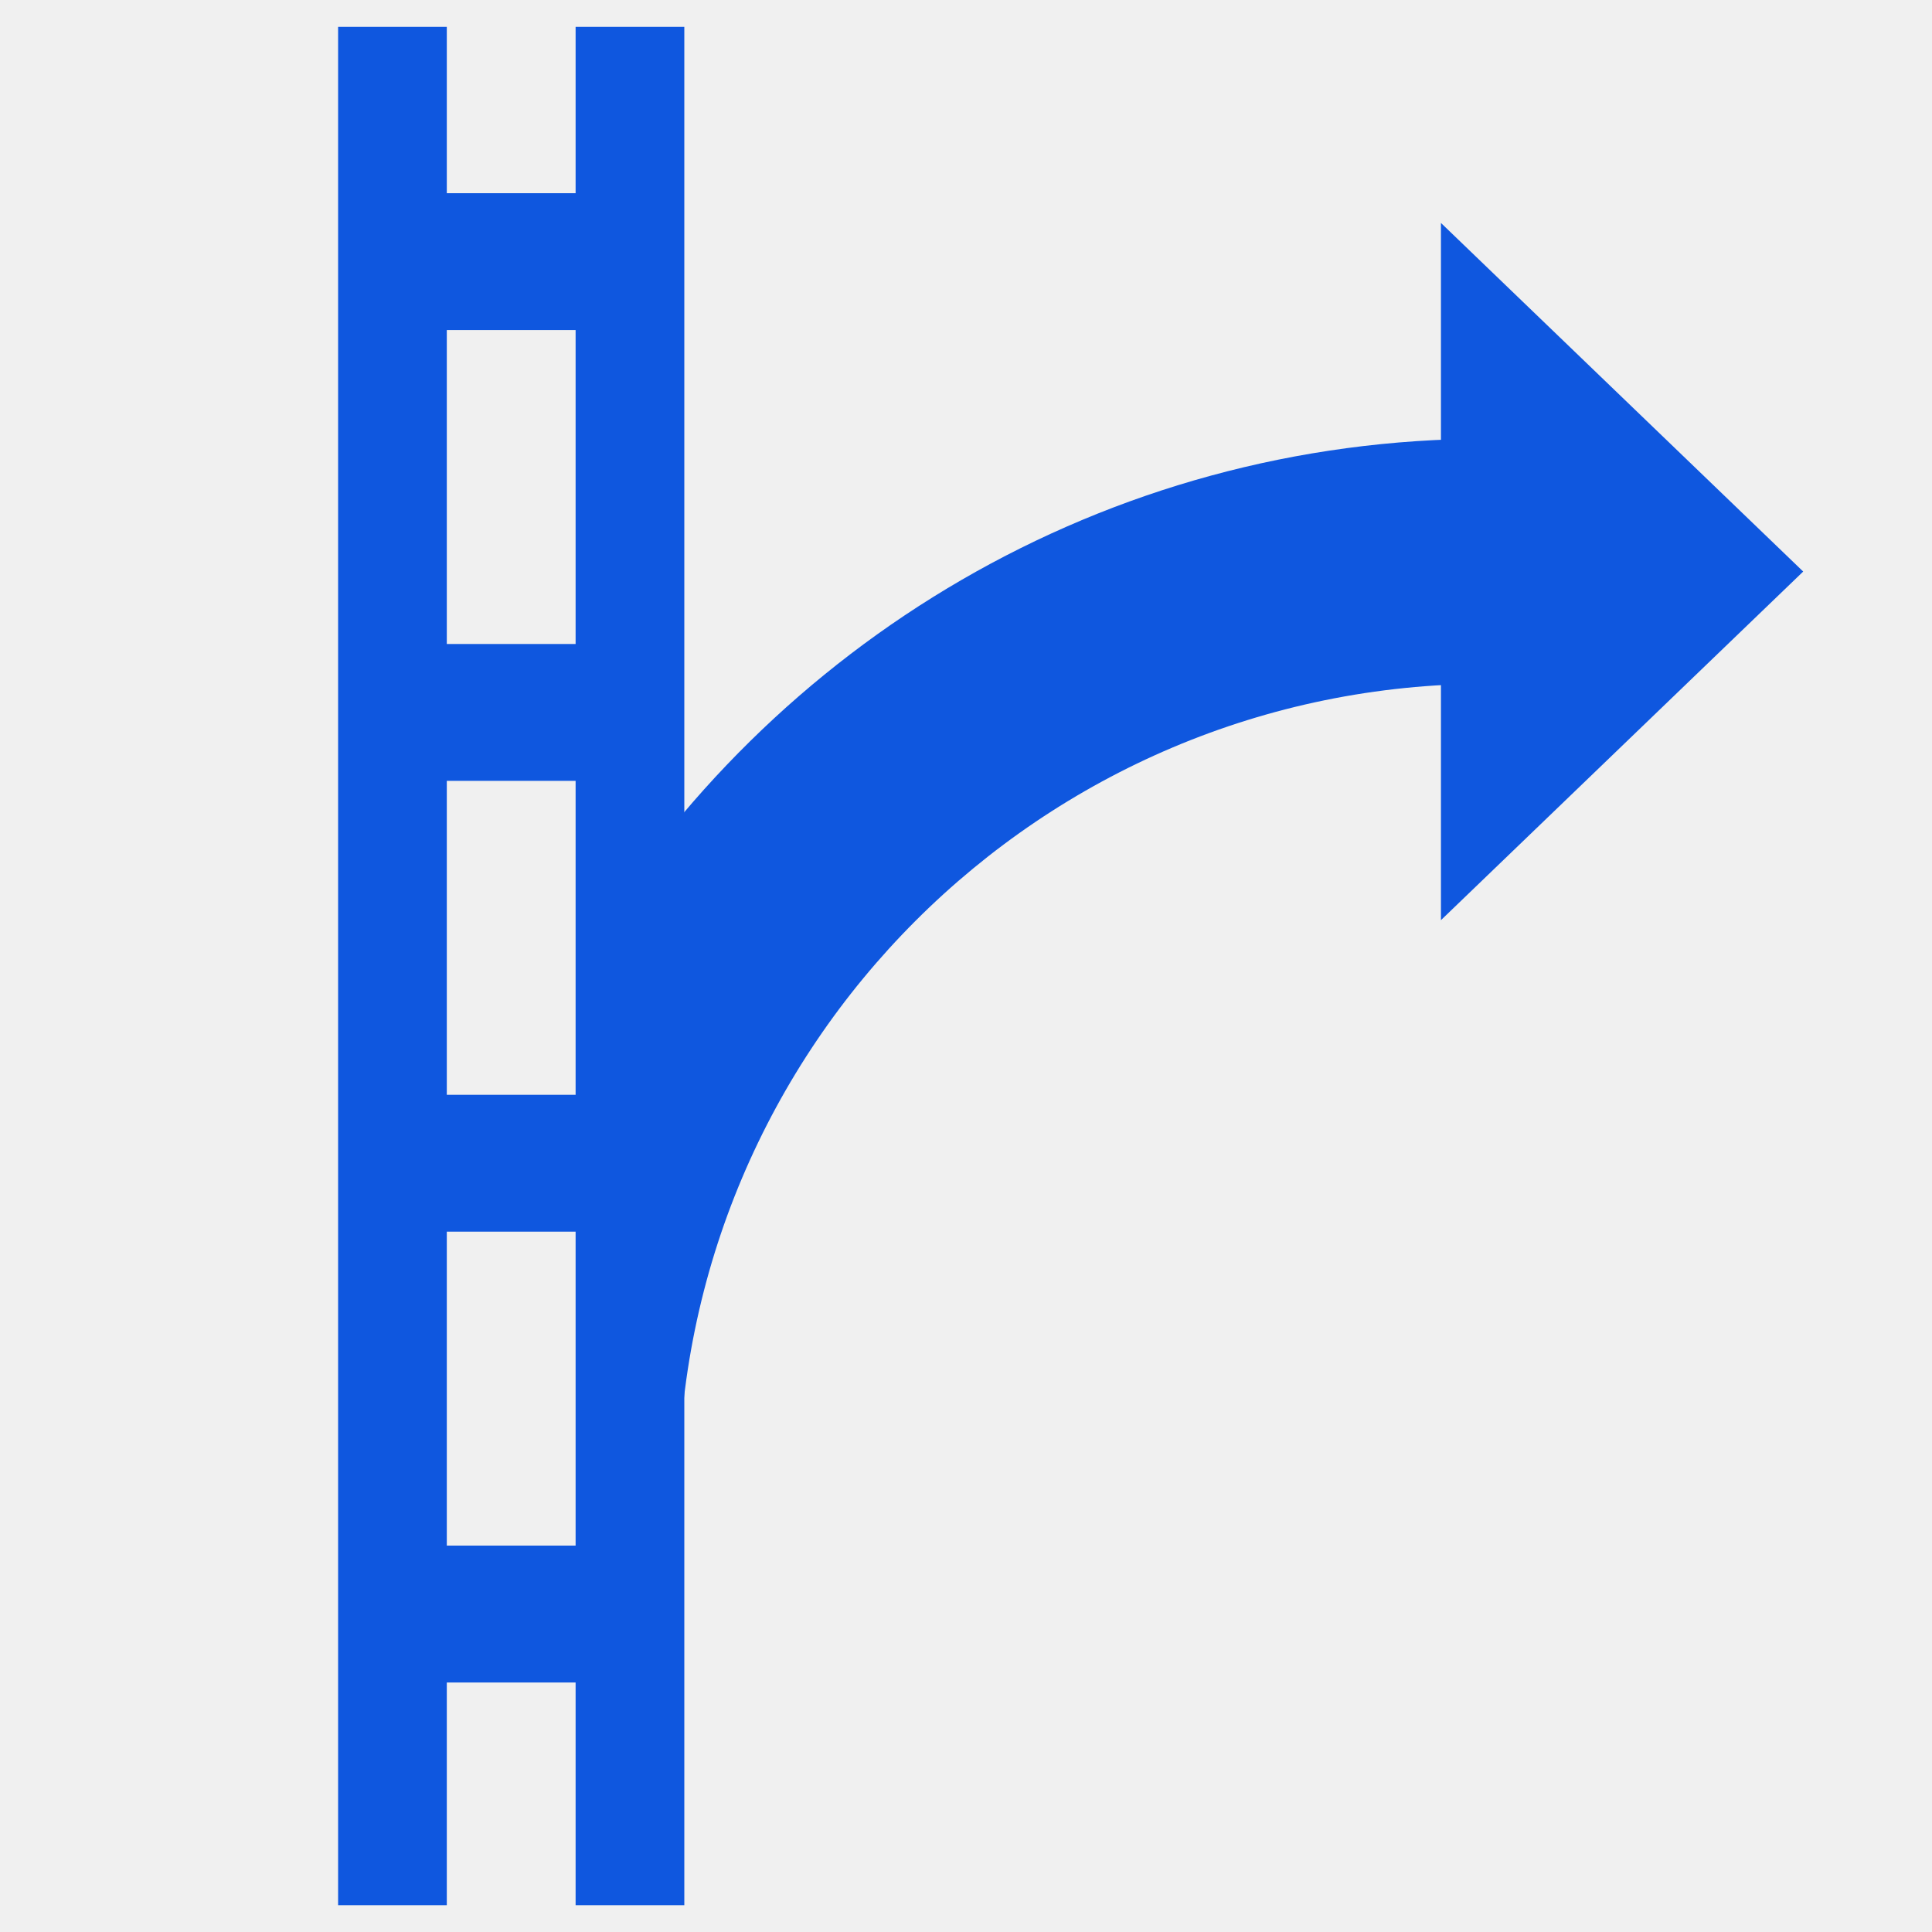
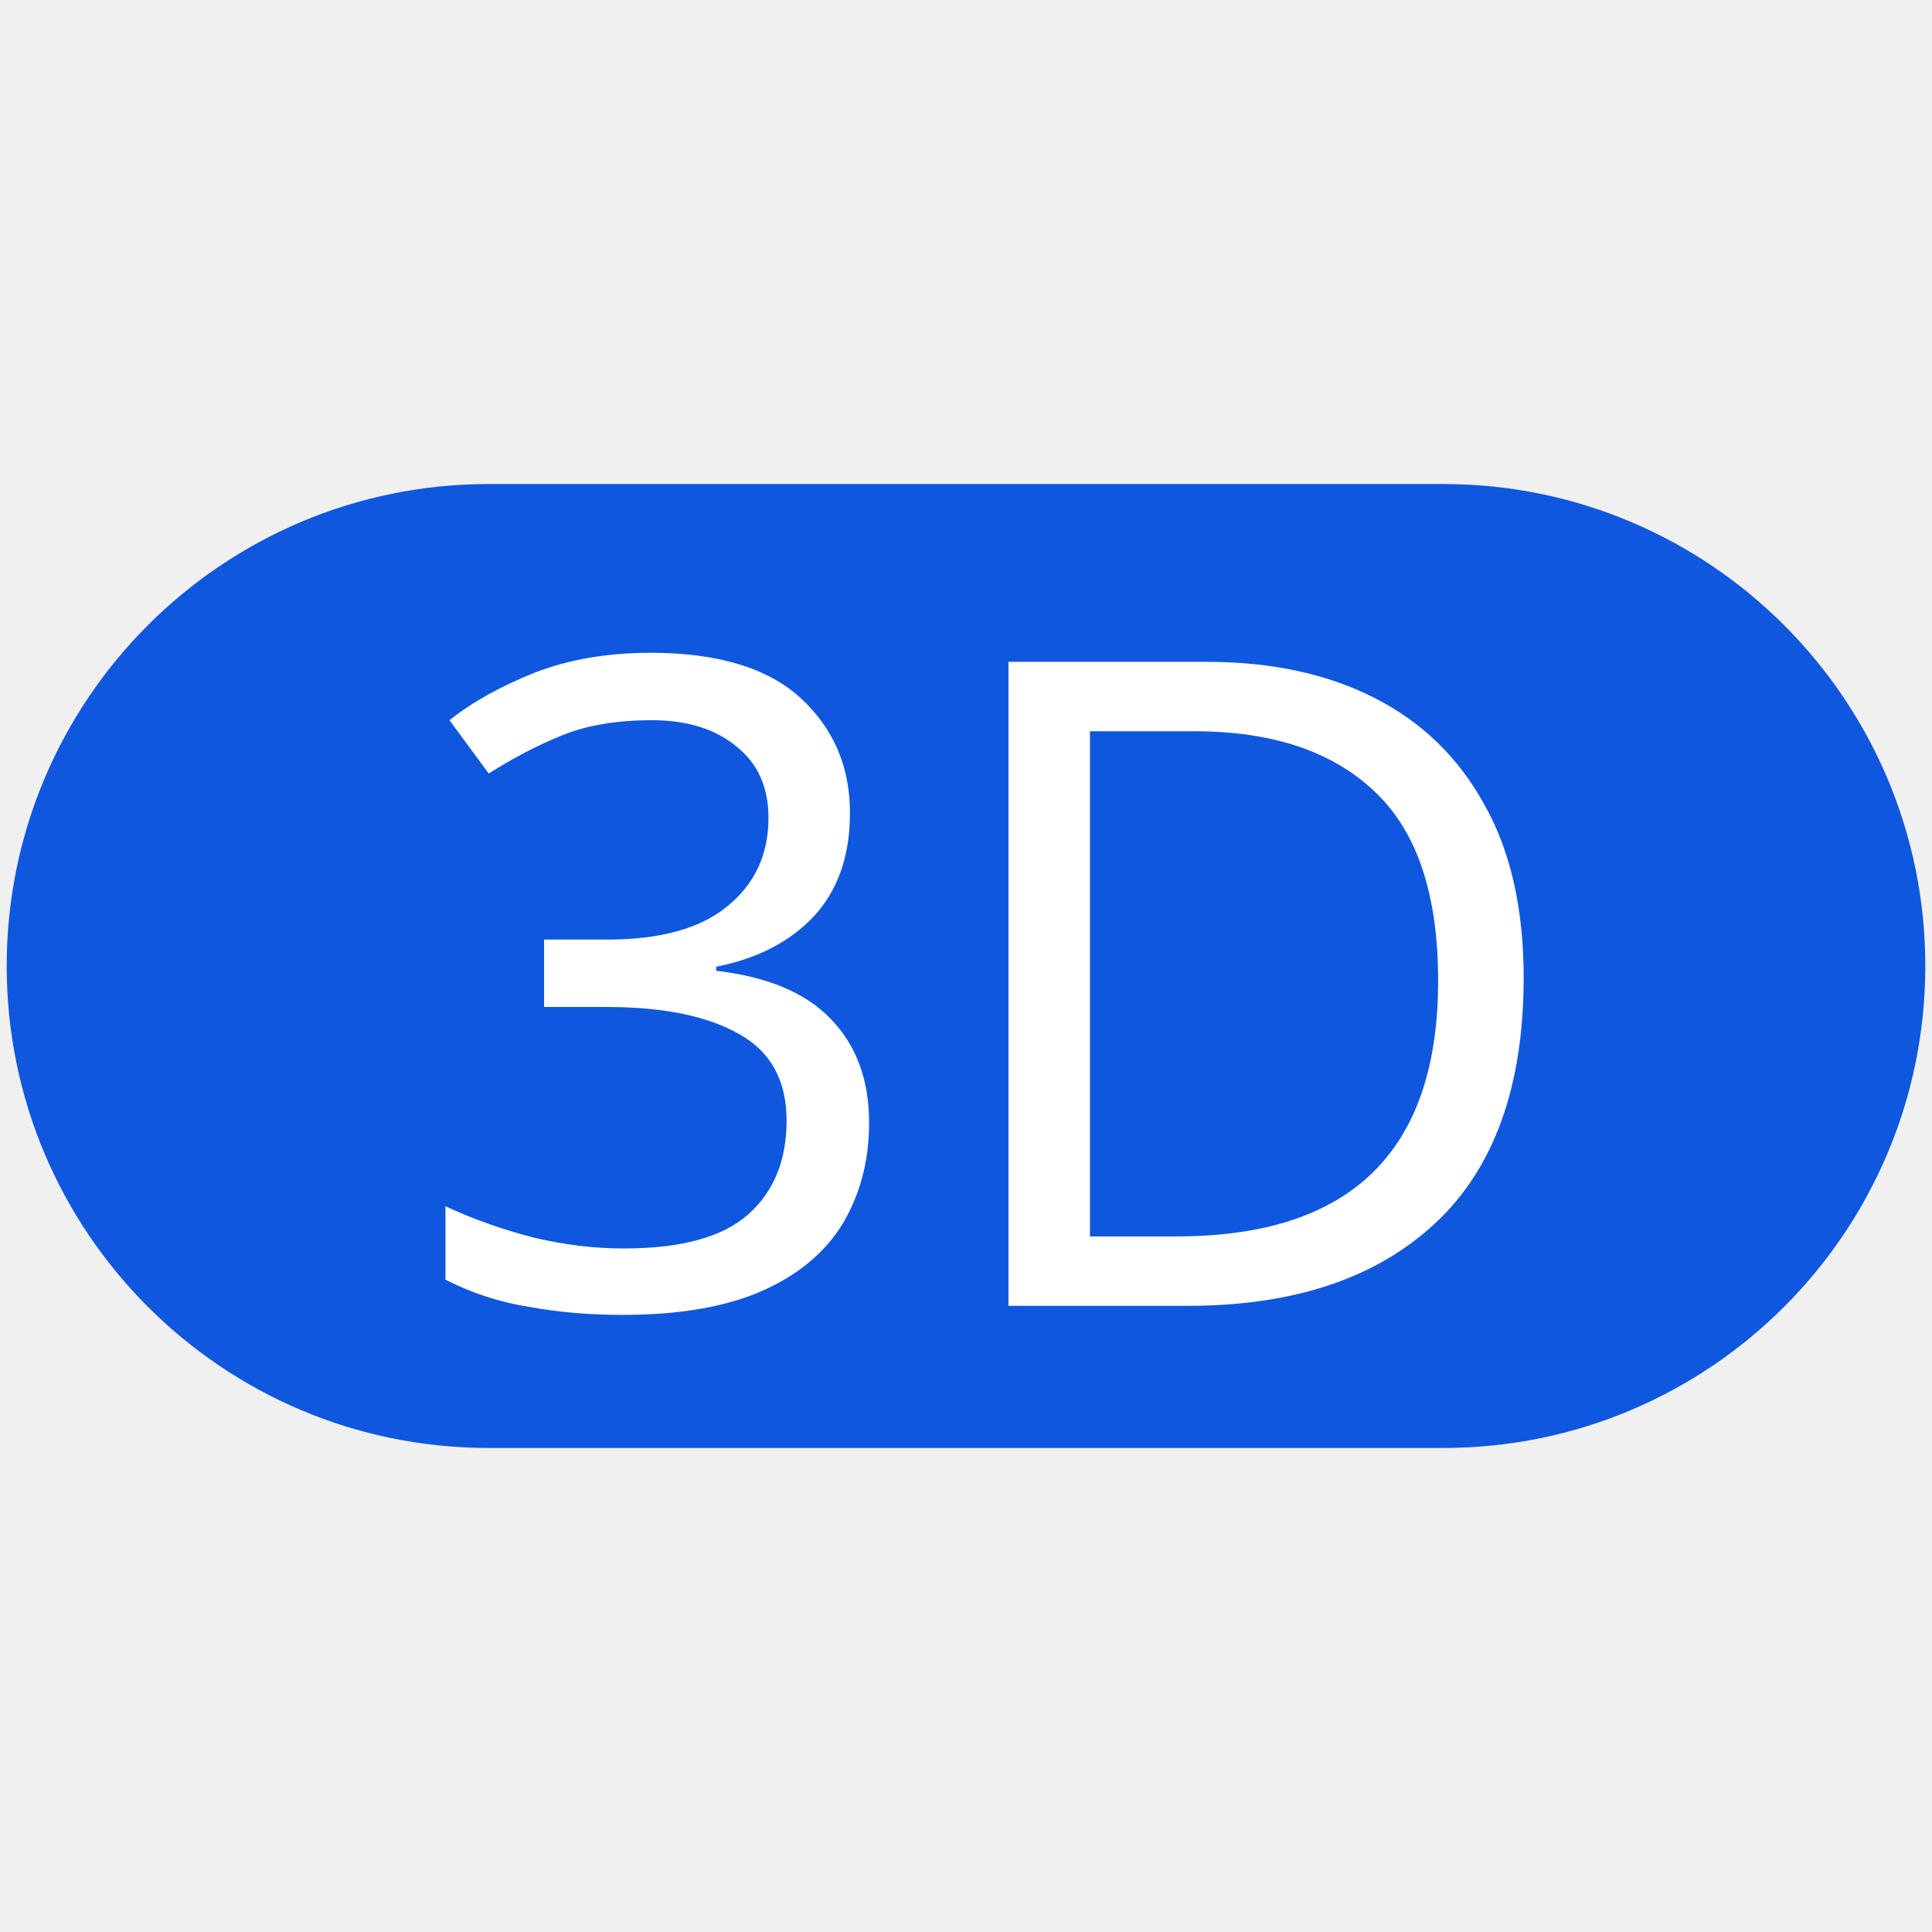
<svg xmlns="http://www.w3.org/2000/svg" version="1.1" id="svg2203" x="0px" y="0px" width="30px" height="30px" viewBox="0 0 30 30" enable-background="new 0 0 30 30" xml:space="preserve">
-   <path fill="#0F57DF" d="M8.938,0.417V3h-2V0.417H5.25v29.167h1.688v-3.458h2v3.458h1.688V0.417H8.938z M8.938,24h-2v-4.875h2V24z   M8.938,17h-2v-4.875h2V17z M8.938,10h-2V5.125h2V10z" />
-   <path fill="#0F57DF" d="M9.083,14.76v8.427h1.451c0-6.942,5.628-12.569,12.569-12.569V6.813C17.147,6.813,11.949,10.004,9.083,14.76  z" />
-   <polygon fill="#0F57DF" points="28,8.875 22.375,14.288 22.375,3.462 " />
+   <path fill="#0F57DF" d="M29.896,15c0,4.133-3.351,7.484-7.484,7.484H7.588c-4.133,0-7.484-3.351-7.484-7.484l0,0  c0-4.133,3.351-7.484,7.484-7.484h14.824C26.545,7.516,29.896,10.867,29.896,15L29.896,15z" />
+   <text transform="matrix(1 0 0 1 6.2922 20.277)" fill="#FFFFFF" font-family="'MicrosoftYaHei'" font-size="14">3D</text>
</svg>
